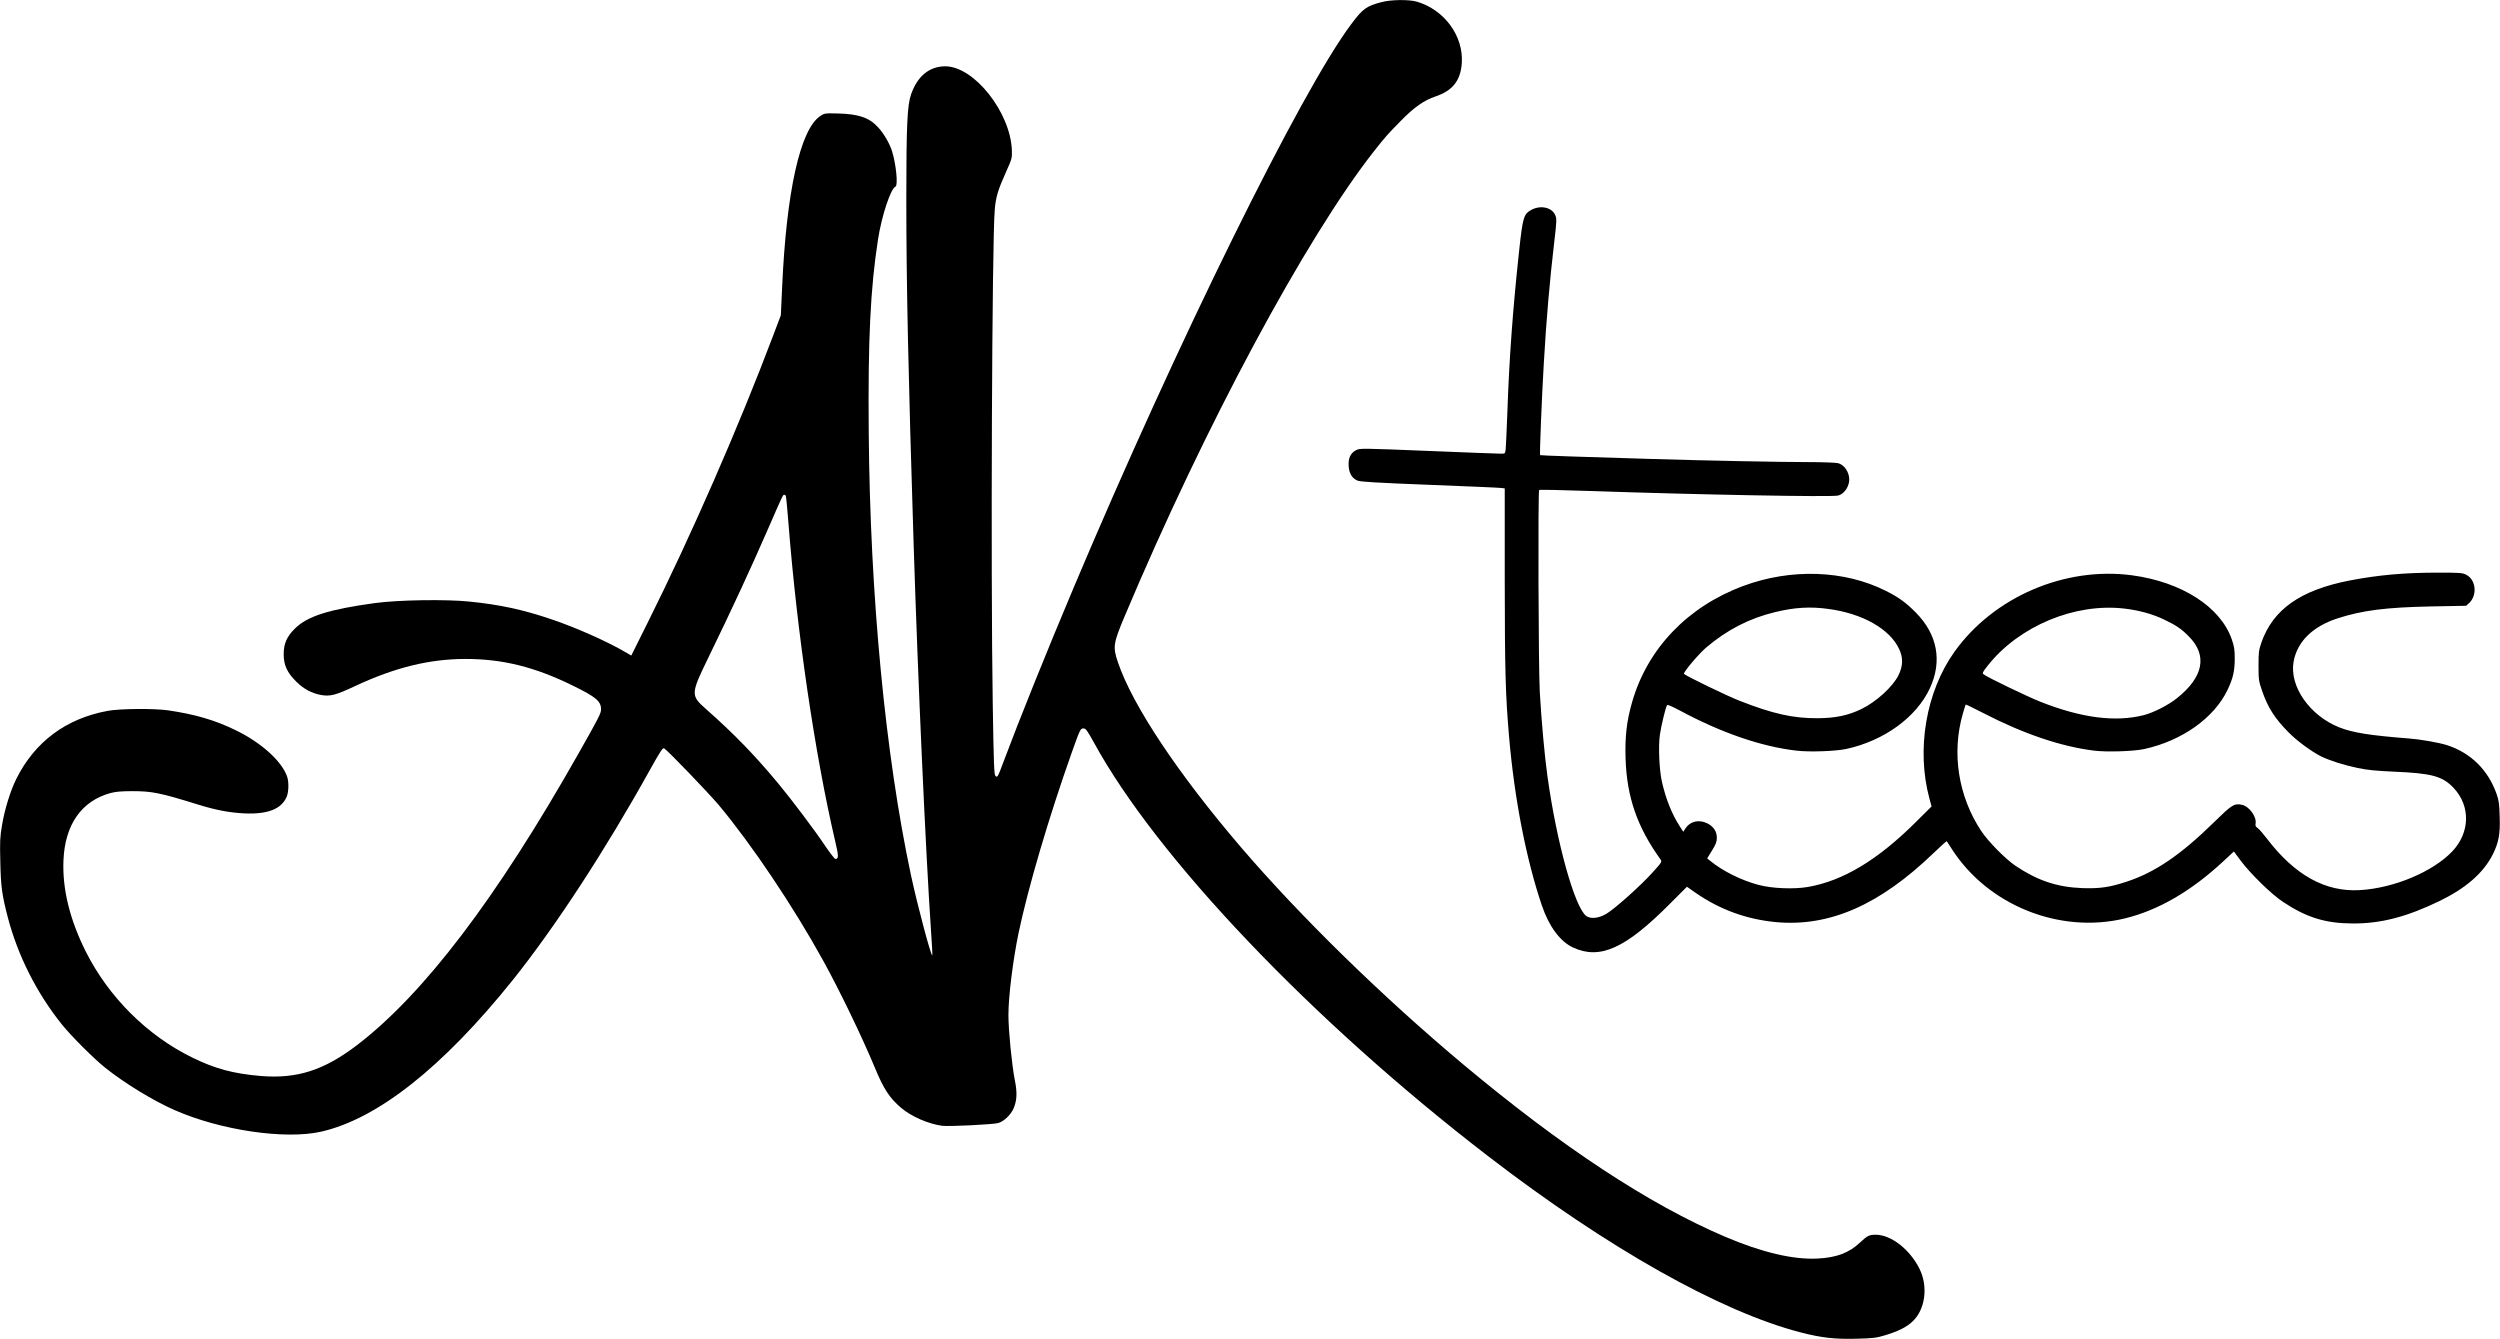
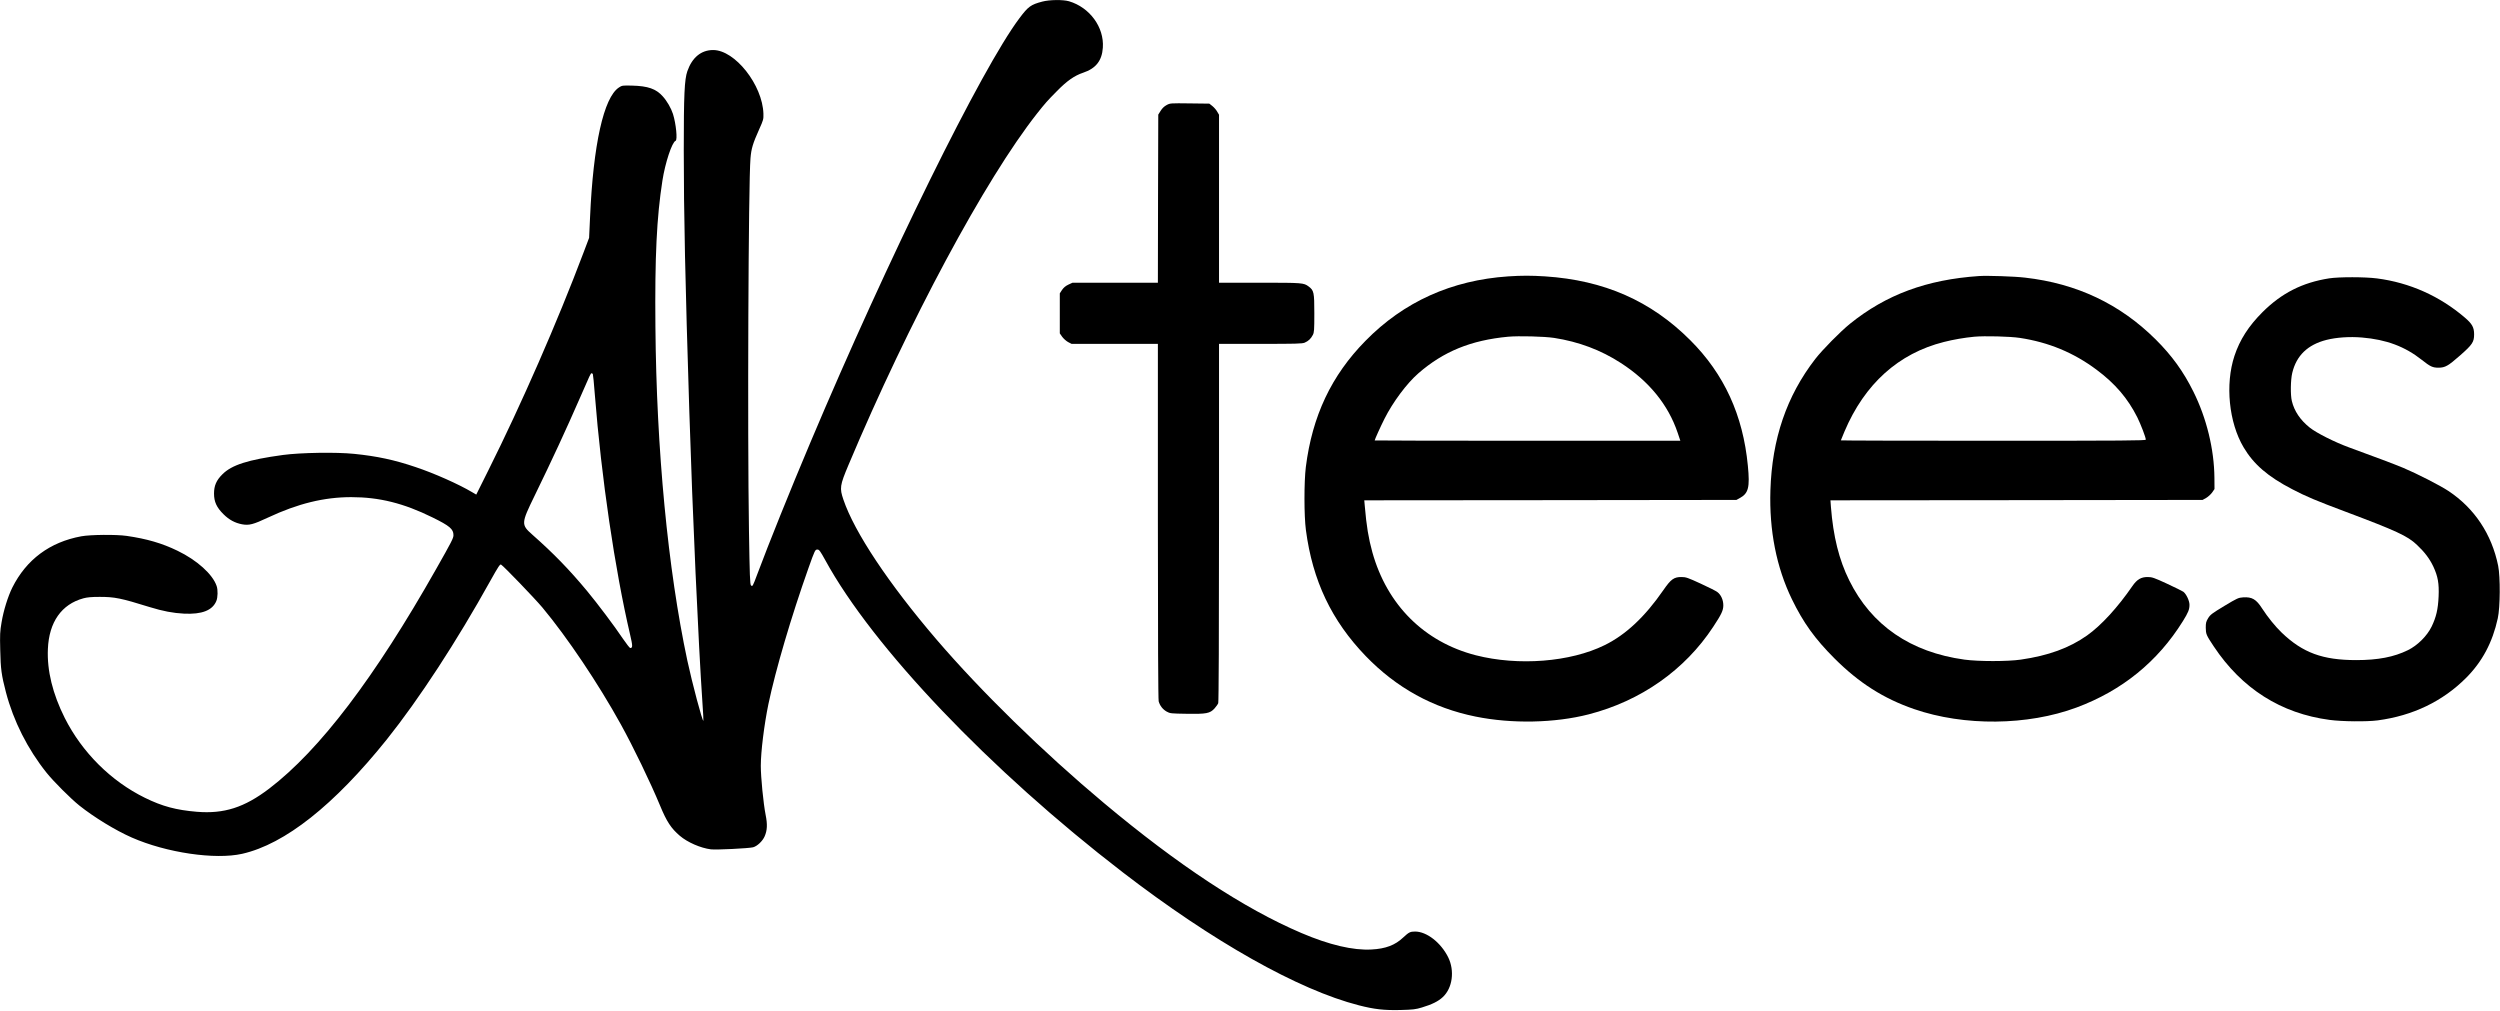
- <svg xmlns="http://www.w3.org/2000/svg" version="1.0" width="2375pt" height="1272pt" viewBox="0 0 2375 1272" preserveAspectRatio="xMidYMid meet">
+ <svg xmlns="http://www.w3.org/2000/svg" version="1.0" width="3148pt" height="1272pt" viewBox="0 0 3148 1272" preserveAspectRatio="xMidYMid meet">
  <g transform="translate(0,1272) scale(0.1,-0.1)" fill="#000000" stroke="none">
    <path d="M13125 12700 c-145 -38 -178 -62 -288 -209 -476 -633 -1655 -3025 -2632 -5341 -260 -616 -520 -1262 -669 -1660 -58 -156 -61 -160 -80 -140 -12 13 -16 119 -25 686 -20 1250 -7 4384 19 4689 10 123 29 187 111 370 51 113 54 124 52 193 -11 362 -358 802 -633 802 -151 0 -265 -94 -325 -267 -36 -104 -45 -294 -45 -998 0 -787 18 -1646 70 -3290 40 -1273 114 -2913 165 -3664 9 -123 14 -225 12 -227 -12 -12 -142 479 -202 758 -245 1150 -389 2655 -402 4203 -8 888 16 1375 88 1840 35 225 121 485 166 502 26 10 6 214 -33 338 -23 72 -76 164 -128 221 -85 96 -187 131 -387 136 -121 3 -127 2 -166 -24 -191 -126 -323 -718 -363 -1633 l-12 -260 -70 -185 c-329 -873 -782 -1908 -1198 -2741 l-153 -307 -51 30 c-172 102 -480 239 -714 317 -266 90 -485 137 -772 166 -223 23 -674 16 -897 -14 -439 -60 -644 -125 -762 -243 -77 -76 -106 -144 -106 -243 0 -104 33 -175 120 -261 71 -70 144 -109 233 -126 88 -16 140 -3 327 85 376 176 706 257 1048 257 352 0 659 -76 1022 -255 218 -107 265 -147 265 -224 0 -37 -21 -79 -218 -426 -775 -1370 -1467 -2280 -2102 -2765 -313 -238 -568 -320 -911 -292 -261 22 -434 68 -654 176 -428 210 -792 573 -1010 1006 -152 303 -224 596 -212 868 14 339 172 563 447 638 47 13 103 18 205 18 189 0 265 -15 632 -129 165 -51 293 -75 430 -82 226 -11 358 41 407 159 19 44 21 141 4 189 -50 148 -248 326 -493 444 -196 95 -385 150 -640 187 -132 19 -458 16 -571 -5 -397 -73 -692 -293 -869 -646 -55 -111 -111 -290 -135 -436 -20 -115 -22 -156 -17 -350 5 -239 15 -314 72 -533 95 -361 272 -713 511 -1012 87 -109 305 -327 414 -414 186 -148 454 -312 659 -402 436 -192 1051 -282 1391 -205 538 122 1158 614 1820 1439 406 508 880 1234 1307 2003 96 172 119 207 132 200 32 -18 419 -420 521 -541 312 -374 703 -956 988 -1472 156 -282 371 -727 494 -1023 83 -201 139 -286 248 -379 97 -83 263 -155 392 -171 66 -8 475 12 531 26 52 14 120 78 146 139 32 75 36 149 12 268 -29 147 -61 475 -61 619 0 177 43 521 96 778 90 429 287 1099 504 1711 82 230 84 234 114 234 21 0 35 -20 97 -132 598 -1096 2075 -2646 3744 -3930 1136 -874 2214 -1482 2976 -1677 194 -50 318 -64 523 -59 160 4 192 8 271 32 127 38 207 78 263 131 122 113 151 331 68 500 -92 186 -271 325 -417 325 -62 0 -79 -9 -150 -75 -101 -96 -221 -142 -399 -151 -232 -13 -533 58 -884 208 -722 308 -1552 855 -2485 1636 -765 640 -1545 1402 -2110 2061 -600 701 -1032 1349 -1171 1760 -49 145 -45 177 64 436 757 1799 1721 3596 2374 4425 103 130 128 159 251 283 126 129 221 195 329 231 161 54 238 151 249 316 18 257 -165 507 -426 584 -76 22 -245 20 -336 -4z m-5660 -4690 c3 -5 15 -121 25 -257 82 -1045 253 -2206 444 -3023 34 -144 34 -170 2 -170 -7 0 -48 53 -92 117 -109 163 -319 441 -453 603 -223 268 -420 471 -685 705 -146 129 -145 142 25 491 225 462 399 838 574 1239 125 288 133 305 144 305 5 0 13 -4 16 -10z" />
-     <path d="M14549 10727 c-74 -40 -83 -69 -118 -397 -59 -544 -94 -1022 -111 -1527 -6 -169 -14 -327 -16 -350 -5 -42 -6 -43 -42 -43 -20 0 -330 11 -688 26 -641 26 -653 26 -690 8 -53 -27 -76 -74 -72 -149 4 -72 33 -120 85 -141 25 -11 194 -21 686 -40 358 -14 666 -27 682 -30 l30 -4 0 -872 c1 -871 7 -1086 41 -1485 50 -585 162 -1163 311 -1603 68 -201 173 -343 296 -401 256 -119 498 -11 922 416 l161 161 84 -59 c230 -159 484 -251 761 -277 508 -47 986 162 1500 658 66 63 121 113 123 111 1 -2 23 -35 48 -74 343 -536 1026 -810 1644 -660 317 77 631 259 937 544 l99 92 65 -88 c94 -125 289 -316 400 -390 224 -149 403 -205 663 -206 267 -2 515 63 825 213 253 123 417 267 506 442 56 112 72 194 66 357 -3 125 -8 157 -30 220 -81 227 -243 387 -467 461 -77 25 -251 56 -370 65 -362 28 -528 54 -657 105 -281 112 -475 390 -434 623 33 189 179 334 413 411 239 78 463 106 895 115 l331 6 28 25 c81 75 66 223 -27 270 -35 18 -59 20 -262 20 -326 0 -570 -22 -847 -75 -466 -91 -727 -275 -837 -590 -25 -73 -27 -92 -27 -220 0 -132 2 -146 33 -235 54 -160 122 -266 253 -398 80 -81 213 -179 307 -227 79 -39 219 -84 345 -110 93 -20 174 -28 351 -36 358 -15 459 -43 564 -154 163 -172 157 -425 -13 -604 -186 -194 -553 -348 -876 -367 -329 -20 -621 142 -888 494 -35 45 -73 89 -86 97 -17 11 -22 22 -18 41 12 65 -62 166 -132 179 -72 14 -92 1 -266 -169 -312 -306 -555 -472 -824 -561 -163 -54 -258 -68 -426 -62 -236 9 -422 71 -630 210 -97 65 -261 231 -328 332 -219 330 -283 742 -175 1115 13 46 26 86 27 87 2 2 77 -35 167 -81 385 -199 739 -318 1052 -357 123 -15 376 -7 477 15 358 78 664 295 791 561 53 110 69 181 69 300 0 84 -5 113 -28 181 -108 310 -477 546 -950 609 -637 84 -1312 -206 -1684 -726 -271 -379 -365 -929 -238 -1397 l20 -73 -148 -147 c-363 -362 -693 -560 -1026 -618 -133 -23 -339 -15 -468 19 -164 43 -343 132 -461 229 l-29 23 46 75 c37 60 46 83 46 121 0 60 -31 107 -90 137 -79 39 -162 21 -207 -46 l-22 -34 -37 58 c-72 112 -129 256 -165 414 -26 111 -36 339 -20 451 13 90 57 269 69 281 5 5 55 -17 113 -48 397 -214 778 -346 1114 -385 123 -15 372 -6 475 16 359 78 667 302 794 577 119 257 72 511 -134 719 -94 95 -164 146 -285 206 -393 198 -902 215 -1355 46 -529 -197 -909 -595 -1055 -1103 -52 -181 -69 -330 -62 -539 12 -364 111 -650 333 -957 14 -21 11 -26 -81 -127 -107 -119 -347 -334 -431 -386 -72 -45 -155 -54 -196 -22 -110 87 -280 698 -367 1325 -26 182 -57 522 -73 801 -13 227 -18 1908 -6 1920 4 4 215 0 470 -9 1052 -36 2298 -59 2368 -44 43 9 85 53 101 108 25 82 -24 179 -100 200 -20 5 -144 10 -276 10 -262 0 -979 14 -1500 30 -658 19 -1050 33 -1054 36 -6 5 17 567 35 869 25 433 56 785 100 1162 23 192 23 215 10 247 -31 75 -138 100 -227 53z m2821 -3792 c324 -43 583 -190 672 -381 39 -83 37 -160 -6 -248 -54 -110 -212 -254 -353 -322 -126 -61 -246 -86 -413 -87 -235 -2 -429 42 -745 166 -116 45 -506 234 -527 255 -11 11 135 185 208 248 199 170 412 280 658 339 183 45 335 54 506 30z m2807 4 c136 -15 269 -51 378 -103 115 -54 171 -92 240 -163 178 -180 138 -385 -114 -586 -83 -66 -222 -137 -316 -161 -269 -68 -590 -27 -978 126 -122 48 -500 230 -540 260 -18 13 -16 18 40 89 296 371 821 591 1290 538z" />
+     <path d="M14690 11397 c-30 -16 -55 -40 -75 -72 l-30 -48 -3 -1059 -2 -1058 -538 0 -537 0 -52 -24 c-36 -17 -60 -38 -80 -67 l-28 -43 0 -252 0 -252 30 -43 c17 -23 50 -53 74 -66 l44 -23 544 0 543 0 0 -2232 c0 -1465 4 -2245 10 -2269 16 -56 51 -101 100 -129 43 -24 53 -25 252 -28 249 -4 294 4 352 68 20 23 41 52 46 66 6 16 10 869 10 2275 l0 2249 520 0 c447 0 526 2 558 15 47 20 79 50 103 97 17 33 19 61 19 273 0 264 -5 288 -72 338 -63 46 -73 47 -614 47 l-514 0 0 1058 0 1057 -23 39 c-12 22 -39 53 -60 70 l-39 31 -246 3 c-244 3 -248 3 -292 -21z" />
+     <path d="M18993 9240 c-714 -48 -1317 -320 -1799 -812 -430 -437 -670 -947 -751 -1589 -23 -187 -23 -615 1 -794 84 -637 323 -1140 754 -1587 385 -399 847 -653 1382 -761 456 -93 998 -82 1425 28 656 169 1210 558 1567 1101 105 159 128 208 128 272 0 67 -29 132 -74 166 -17 14 -112 62 -211 107 -161 74 -186 83 -240 83 -96 1 -134 -26 -230 -165 -232 -336 -473 -562 -740 -693 -432 -213 -1087 -264 -1622 -127 -648 167 -1116 632 -1302 1296 -49 178 -74 328 -96 587 l-6 68 2343 2 2343 3 40 22 c112 60 131 135 104 409 -61 637 -298 1153 -724 1579 -497 497 -1085 756 -1830 805 -175 11 -291 11 -462 0z m577 -775 c309 -48 587 -152 840 -316 355 -229 596 -526 715 -878 l34 -101 -1925 0 c-1058 0 -1924 2 -1924 4 0 11 73 173 123 272 106 211 281 446 428 574 315 274 661 416 1129 460 133 12 455 4 580 -15z" />
+     <path d="M24920 9244 c-660 -45 -1170 -234 -1625 -601 -121 -98 -347 -327 -437 -443 -361 -467 -545 -1006 -565 -1655 -16 -505 76 -969 270 -1369 144 -297 290 -500 537 -747 307 -307 617 -505 1003 -638 630 -217 1429 -209 2045 20 573 213 1022 578 1338 1086 69 111 84 148 84 208 0 51 -42 138 -78 164 -15 10 -108 56 -207 102 -160 74 -187 83 -240 83 -84 1 -136 -30 -194 -114 -185 -269 -394 -497 -571 -622 -222 -157 -487 -254 -835 -304 -166 -24 -531 -24 -708 0 -678 93 -1171 431 -1451 997 -129 260 -202 555 -231 926 l-6 83 2343 2 2343 3 45 25 c24 14 58 45 75 68 l30 44 -1 141 c-3 360 -99 753 -265 1086 -126 254 -271 454 -476 658 -450 446 -993 703 -1643 777 -134 16 -474 27 -580 20z m515 -779 c361 -55 676 -185 964 -400 234 -174 394 -361 514 -600 44 -89 107 -253 107 -281 0 -12 -268 -14 -1920 -14 -1056 0 -1920 2 -1920 5 0 2 21 53 46 112 254 599 680 983 1252 1127 118 30 256 54 382 66 130 12 453 4 575 -15z" />
+     <path d="M29329 9215 c-337 -53 -598 -185 -839 -425 -175 -175 -286 -347 -354 -552 -118 -358 -70 -838 115 -1150 127 -215 307 -370 614 -529 172 -90 303 -145 661 -279 650 -244 789 -309 905 -418 100 -94 162 -176 210 -277 57 -123 73 -212 66 -374 -7 -162 -30 -261 -88 -381 -58 -119 -178 -238 -299 -297 -175 -86 -376 -125 -650 -125 -423 0 -674 92 -939 346 -81 78 -174 193 -245 302 -76 119 -128 149 -241 142 -59 -4 -73 -10 -236 -108 -154 -93 -177 -110 -204 -154 -26 -43 -30 -59 -30 -120 1 -81 6 -93 101 -236 354 -532 846 -844 1459 -925 157 -21 469 -24 605 -6 442 59 817 239 1113 535 204 205 333 447 399 750 31 139 33 521 5 661 -81 399 -299 726 -627 943 -102 68 -397 219 -569 291 -113 47 -344 134 -681 257 -179 65 -411 182 -495 249 -120 96 -195 207 -226 335 -19 76 -16 268 5 354 52 219 195 356 431 416 127 32 292 43 447 30 308 -26 540 -113 754 -282 107 -85 136 -98 211 -98 83 1 120 22 270 154 155 136 177 169 177 266 0 88 -25 133 -118 212 -317 271 -695 439 -1104 492 -151 20 -479 20 -603 1z" />
  </g>
</svg>
